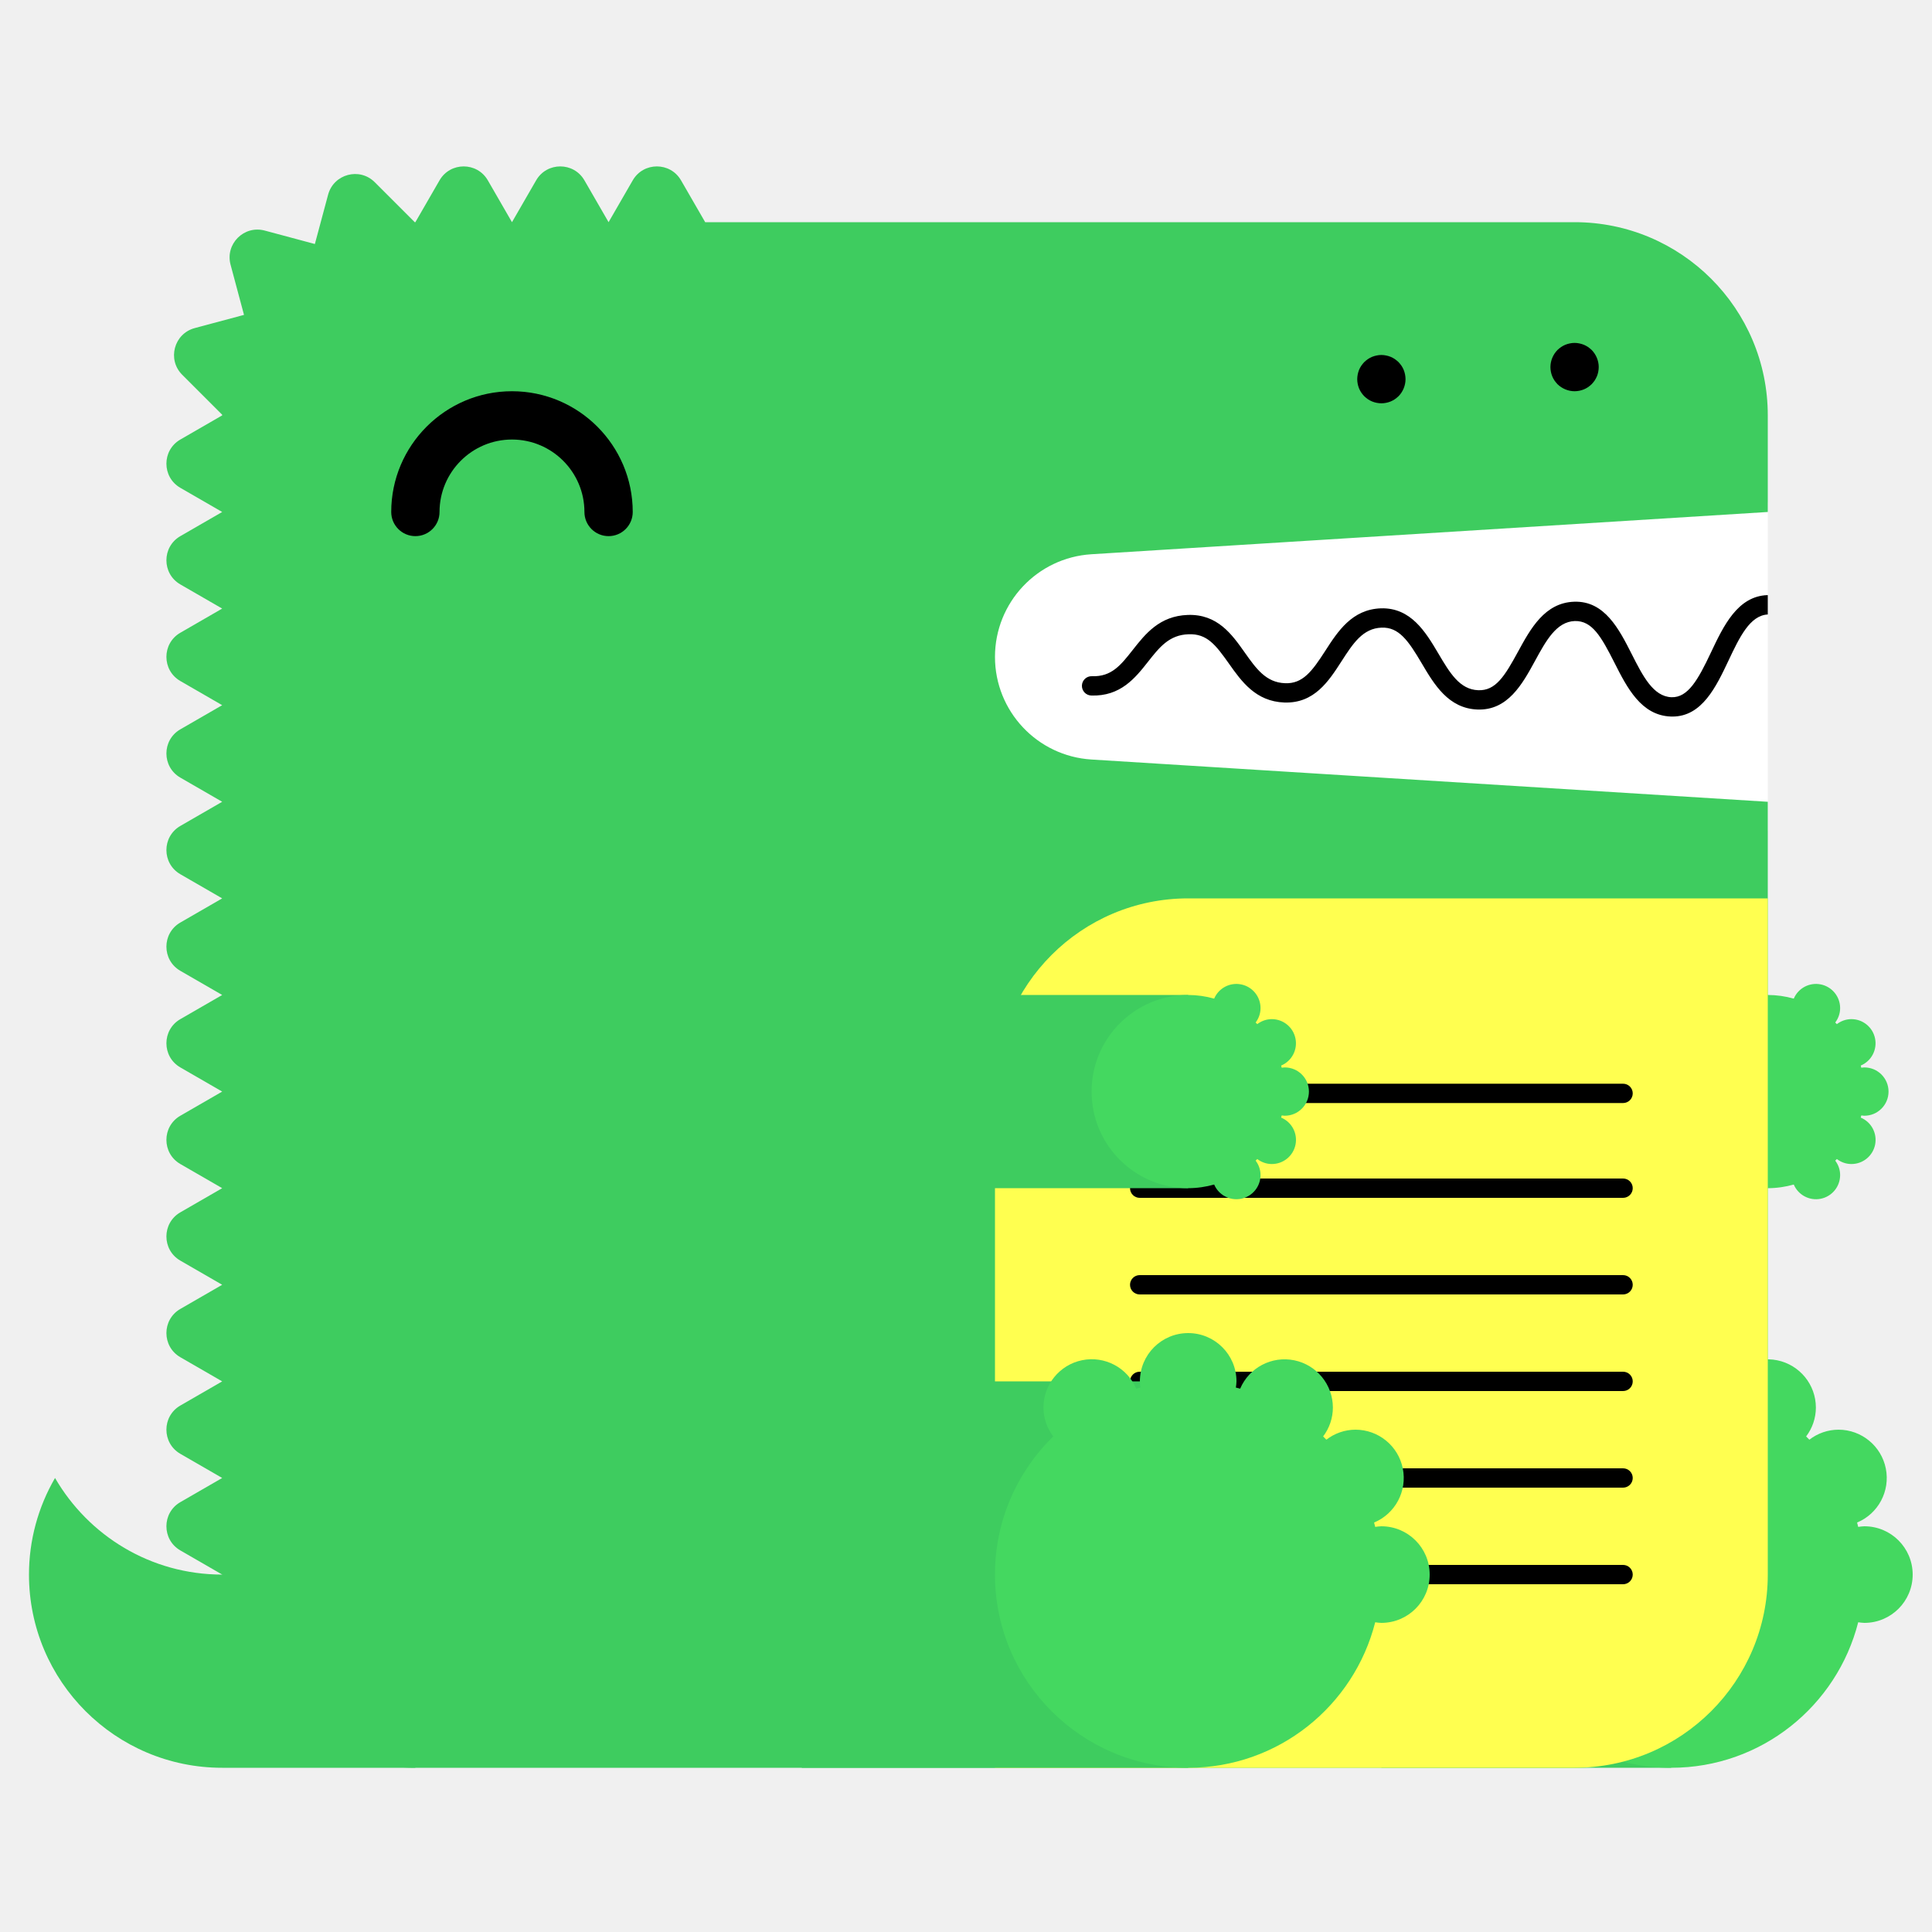
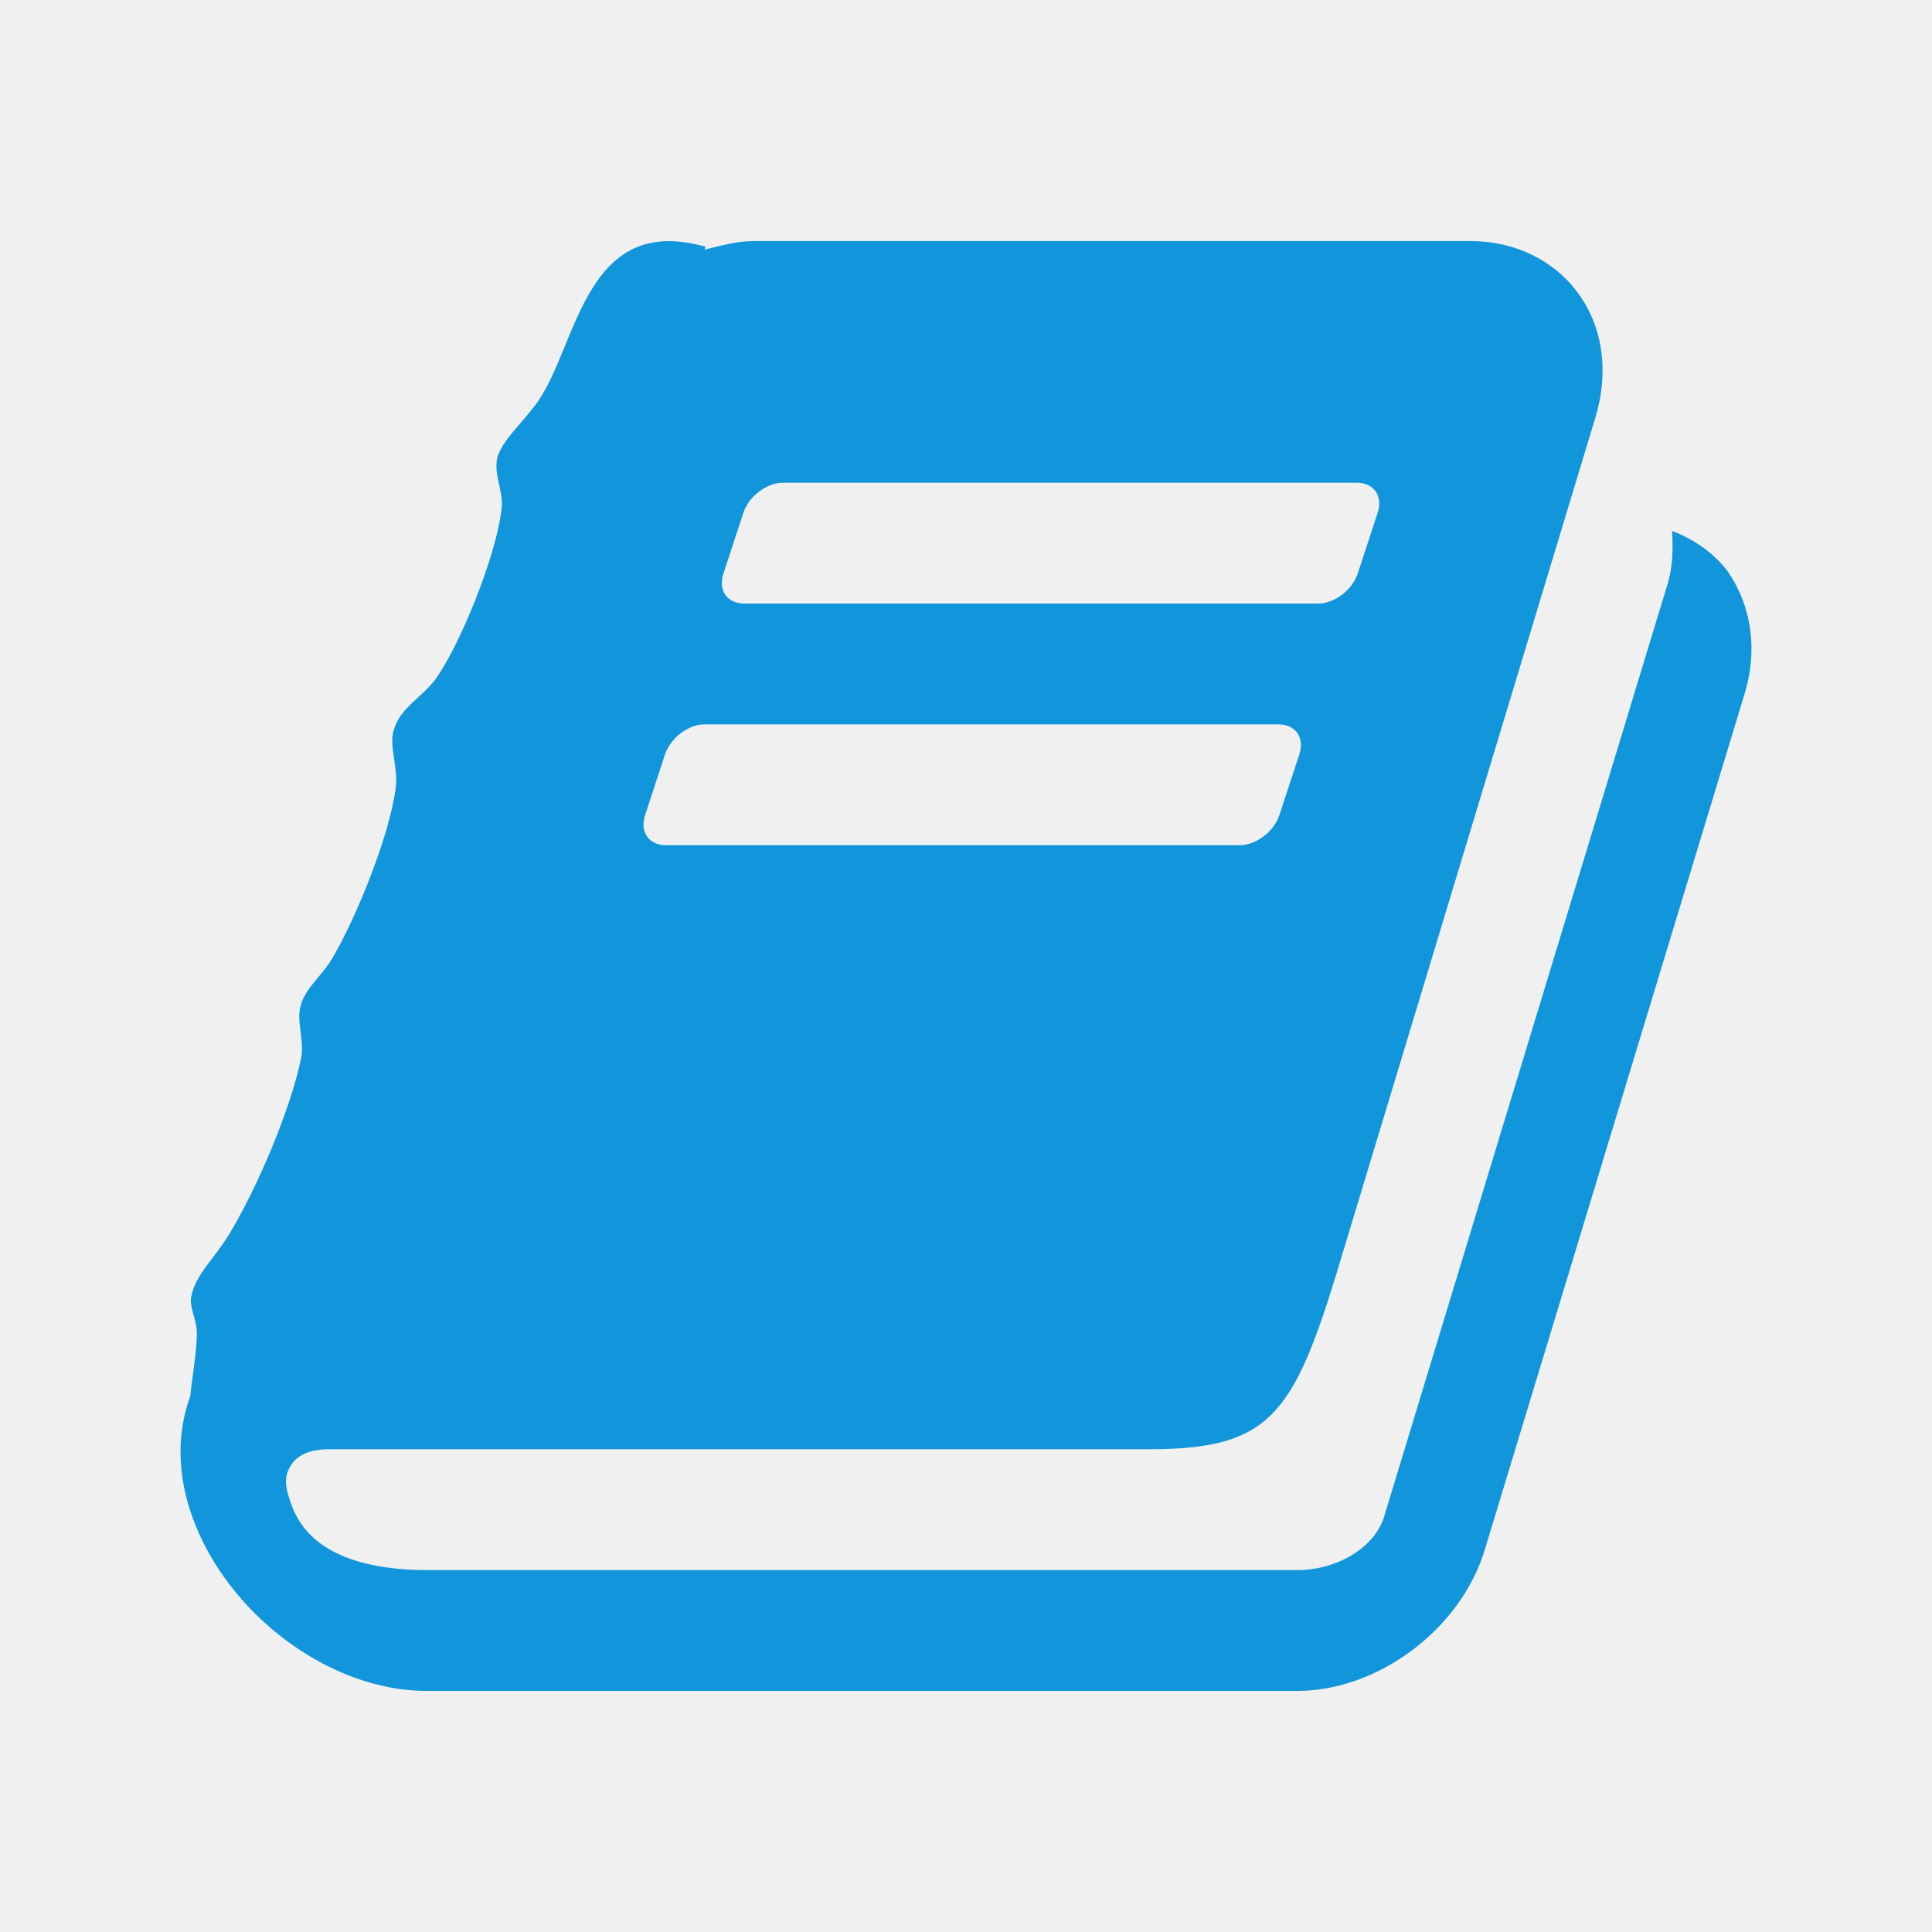
- <svg xmlns="http://www.w3.org/2000/svg" width="200" height="200" viewBox="0 0 200 200">
-   <g fill="none" fill-rule="evenodd">
-     <path fill="#FFF" d="M99 52h84v34H99z" />
-     <path d="M23 163c-7.398 0-13.843-4.027-17.303-10A19.886 19.886 0 0 0 3 163c0 11.046 8.954 20 20 20h20v-20H23z" fill="#3ECC5F" />
-     <path d="M112.98 57.376L183 53V43c0-11.046-8.954-20-20-20H73l-2.5-4.33c-1.112-1.925-3.889-1.925-5 0L63 23l-2.5-4.33c-1.111-1.925-3.889-1.925-5 0L53 23l-2.5-4.33c-1.111-1.925-3.889-1.925-5 0L43 23c-.022 0-.042.003-.065.003l-4.142-4.141c-1.57-1.571-4.252-.853-4.828 1.294l-1.369 5.104-5.192-1.392c-2.148-.575-4.111 1.389-3.535 3.536l1.39 5.193-5.102 1.367c-2.148.576-2.867 3.259-1.296 4.83l4.142 4.142c0 .021-.003.042-.003.064l-4.33 2.5c-1.925 1.111-1.925 3.889 0 5L23 53l-4.33 2.5c-1.925 1.111-1.925 3.889 0 5L23 63l-4.33 2.5c-1.925 1.111-1.925 3.889 0 5L23 73l-4.33 2.5c-1.925 1.111-1.925 3.889 0 5L23 83l-4.33 2.5c-1.925 1.111-1.925 3.889 0 5L23 93l-4.33 2.5c-1.925 1.111-1.925 3.889 0 5L23 103l-4.33 2.5c-1.925 1.111-1.925 3.889 0 5L23 113l-4.33 2.5c-1.925 1.111-1.925 3.889 0 5L23 123l-4.33 2.5c-1.925 1.111-1.925 3.889 0 5L23 133l-4.33 2.5c-1.925 1.111-1.925 3.889 0 5L23 143l-4.33 2.5c-1.925 1.111-1.925 3.889 0 5L23 153l-4.33 2.5c-1.925 1.111-1.925 3.889 0 5L23 163c0 11.046 8.954 20 20 20h120c11.046 0 20-8.954 20-20V83l-70.02-4.376A10.645 10.645 0 0 1 103 68c0-5.621 4.37-10.273 9.98-10.624" fill="#3ECC5F" />
-     <path fill="#3ECC5F" d="M143 183h30v-40h-30z" />
-     <path d="M193 158c-.219 0-.428.037-.639.064-.038-.15-.074-.301-.116-.451A5 5 0 0 0 190.32 148a4.96 4.96 0 0 0-3.016 1.036 26.531 26.531 0 0 0-.335-.336 4.955 4.955 0 0 0 1.011-2.987 5 5 0 0 0-9.599-1.959c-.148-.042-.297-.077-.445-.115.027-.211.064-.42.064-.639a5 5 0 0 0-5-5 5 5 0 0 0-5 5c0 .219.037.428.064.639-.148.038-.297.073-.445.115a4.998 4.998 0 0 0-9.599 1.959c0 1.125.384 2.151 1.011 2.987-3.717 3.632-6.031 8.693-6.031 14.3 0 11.046 8.954 20 20 20 9.339 0 17.16-6.41 19.361-15.064.211.027.42.064.639.064a5 5 0 0 0 5-5 5 5 0 0 0-5-5" fill="#44D860" />
-     <path fill="#3ECC5F" d="M153 123h30v-20h-30z" />
-     <path d="M193 115.5a2.5 2.5 0 1 0 0-5c-.109 0-.214.019-.319.032-.02-.075-.037-.15-.058-.225a2.501 2.501 0 0 0-.963-4.807c-.569 0-1.088.197-1.508.518a6.653 6.653 0 0 0-.168-.168c.314-.417.506-.931.506-1.494a2.5 2.5 0 0 0-4.8-.979A9.987 9.987 0 0 0 183 103c-5.522 0-10 4.478-10 10s4.478 10 10 10c.934 0 1.833-.138 2.69-.377a2.5 2.5 0 0 0 4.8-.979c0-.563-.192-1.077-.506-1.494.057-.055.113-.111.168-.168.42.321.939.518 1.508.518a2.5 2.5 0 0 0 .963-4.807c.021-.074.038-.15.058-.225.105.013.21.032.319.032" fill="#44D860" />
-     <path d="M63 55.5a2.5 2.5 0 0 1-2.5-2.5c0-4.136-3.364-7.5-7.5-7.5s-7.5 3.364-7.5 7.5a2.5 2.5 0 1 1-5 0c0-6.893 5.607-12.5 12.5-12.5S65.5 46.107 65.5 53a2.5 2.5 0 0 1-2.5 2.5" fill="#000" />
-     <path d="M103 183h60c11.046 0 20-8.954 20-20V93h-60c-11.046 0-20 8.954-20 20v70z" fill="#FFFF50" />
-     <path d="M168.02 124h-50.04a1 1 0 1 1 0-2h50.04a1 1 0 1 1 0 2m0 20h-50.04a1 1 0 1 1 0-2h50.04a1 1 0 1 1 0 2m0 20h-50.04a1 1 0 1 1 0-2h50.04a1 1 0 1 1 0 2m0-49.814h-50.04a1 1 0 1 1 0-2h50.04a1 1 0 1 1 0 2m0 19.814h-50.04a1 1 0 1 1 0-2h50.04a1 1 0 1 1 0 2m0 20h-50.04a1 1 0 1 1 0-2h50.04a1 1 0 1 1 0 2M183 61.611c-.012 0-.022-.006-.034-.005-3.09.105-4.552 3.196-5.842 5.923-1.346 2.85-2.387 4.703-4.093 4.647-1.889-.068-2.969-2.202-4.113-4.46-1.314-2.594-2.814-5.536-5.963-5.426-3.046.104-4.513 2.794-5.807 5.167-1.377 2.528-2.314 4.065-4.121 3.994-1.927-.07-2.951-1.805-4.136-3.813-1.321-2.236-2.848-4.75-5.936-4.664-2.994.103-4.465 2.385-5.763 4.4-1.373 2.13-2.335 3.428-4.165 3.351-1.973-.07-2.992-1.51-4.171-3.177-1.324-1.873-2.816-3.993-5.895-3.89-2.928.1-4.399 1.97-5.696 3.618-1.232 1.564-2.194 2.802-4.229 2.724a1 1 0 0 0-.072 2c3.017.101 4.545-1.8 5.872-3.487 1.177-1.496 2.193-2.787 4.193-2.855 1.926-.082 2.829 1.115 4.195 3.045 1.297 1.834 2.769 3.914 5.731 4.021 3.103.104 4.596-2.215 5.918-4.267 1.182-1.834 2.202-3.417 4.15-3.484 1.793-.067 2.769 1.35 4.145 3.681 1.297 2.197 2.766 4.686 5.787 4.796 3.125.108 4.634-2.62 5.949-5.035 1.139-2.088 2.214-4.06 4.119-4.126 1.793-.042 2.728 1.595 4.111 4.33 1.292 2.553 2.757 5.445 5.825 5.556l.169.003c3.064 0 4.518-3.075 5.805-5.794 1.139-2.41 2.217-4.68 4.067-4.773v-2z" fill="#000" />
-     <path fill="#3ECC5F" d="M83 183h40v-40H83z" />
-     <path d="M143 158c-.219 0-.428.037-.639.064-.038-.15-.074-.301-.116-.451A5 5 0 0 0 140.32 148a4.96 4.96 0 0 0-3.016 1.036 26.531 26.531 0 0 0-.335-.336 4.955 4.955 0 0 0 1.011-2.987 5 5 0 0 0-9.599-1.959c-.148-.042-.297-.077-.445-.115.027-.211.064-.42.064-.639a5 5 0 0 0-5-5 5 5 0 0 0-5 5c0 .219.037.428.064.639-.148.038-.297.073-.445.115a4.998 4.998 0 0 0-9.599 1.959c0 1.125.384 2.151 1.011 2.987-3.717 3.632-6.031 8.693-6.031 14.3 0 11.046 8.954 20 20 20 9.339 0 17.16-6.41 19.361-15.064.211.027.42.064.639.064a5 5 0 0 0 5-5 5 5 0 0 0-5-5" fill="#44D860" />
-     <path fill="#3ECC5F" d="M83 123h40v-20H83z" />
-     <path d="M133 115.5a2.5 2.5 0 1 0 0-5c-.109 0-.214.019-.319.032-.02-.075-.037-.15-.058-.225a2.501 2.501 0 0 0-.963-4.807c-.569 0-1.088.197-1.508.518a6.653 6.653 0 0 0-.168-.168c.314-.417.506-.931.506-1.494a2.5 2.5 0 0 0-4.8-.979A9.987 9.987 0 0 0 123 103c-5.522 0-10 4.478-10 10s4.478 10 10 10c.934 0 1.833-.138 2.69-.377a2.5 2.5 0 0 0 4.8-.979c0-.563-.192-1.077-.506-1.494.057-.055.113-.111.168-.168.42.321.939.518 1.508.518a2.5 2.5 0 0 0 .963-4.807c.021-.074.038-.15.058-.225.105.013.21.032.319.032" fill="#44D860" />
-     <path d="M143 41.75c-.16 0-.33-.02-.49-.05a2.52 2.52 0 0 1-.47-.14c-.15-.06-.29-.14-.431-.23-.13-.09-.259-.2-.38-.31-.109-.12-.219-.24-.309-.38s-.17-.28-.231-.43a2.619 2.619 0 0 1-.189-.96c0-.16.02-.33.05-.49.03-.16.08-.31.139-.47.061-.15.141-.29.231-.43.09-.13.2-.26.309-.38.121-.11.25-.22.38-.31.141-.09.281-.17.431-.23.149-.06.31-.11.47-.14.32-.07.65-.07.98 0 .159.03.32.08.47.14.149.06.29.14.43.23.13.09.259.2.38.31.11.12.22.25.31.38.09.14.17.28.23.43.06.16.11.31.14.47.029.16.05.33.05.49 0 .66-.271 1.31-.73 1.77-.121.11-.25.22-.38.31-.14.09-.281.17-.43.23a2.565 2.565 0 0 1-.96.19m20-1.25c-.66 0-1.3-.27-1.771-.73a3.802 3.802 0 0 1-.309-.38c-.09-.14-.17-.28-.231-.43a2.619 2.619 0 0 1-.189-.96c0-.66.27-1.3.729-1.77.121-.11.25-.22.38-.31.141-.09.281-.17.431-.23.149-.06.31-.11.47-.14.32-.07.66-.07.98 0 .159.03.32.08.47.14.149.06.29.14.43.23.13.09.259.2.38.31.459.47.73 1.11.73 1.77 0 .16-.021.33-.05.49-.03.16-.08.32-.14.47-.07.15-.14.29-.23.43-.09.13-.2.26-.31.38-.121.11-.25.22-.38.31-.14.09-.281.17-.43.23a2.565 2.565 0 0 1-.96.19" fill="#000" />
-   </g>
+ <svg xmlns="http://www.w3.org/2000/svg" t="1691473473184" class="icon" viewBox="0 0 1024 1024" version="1.1" p-id="5027" width="200" height="200">
+   <path d="M924.764 367.42 787.188 820.67c-12.507 42.522-56.531 75.541-99.555 75.541L225.879 896.211c-51.028 0-105.558-40.522-124.068-92.551-8.004-22.513-8.004-44.524-1-63.535 1-10.005 3.001-20.011 3.502-32.018 0.5-8.004-4.002-14.508-3.002-20.511 2.001-12.007 12.507-20.512 20.511-34.019 15.008-25.014 32.018-65.536 37.521-91.551 2.501-9.505-2.501-20.511 0-29.016 2.501-9.506 12.007-16.509 17.01-25.515 13.507-23.012 31.017-67.537 33.518-91.049 1-10.506-4.002-22.012-1-30.017 3.502-11.506 14.508-16.509 22.012-26.515 12.006-16.509 32.018-64.035 35.019-90.55 1-8.504-4.002-17.009-2.501-26.014 2.001-9.505 14.008-19.511 22.012-31.017 21.012-31.017 25.014-99.555 88.549-81.545l-0.5 1.501c8.505-2.001 17.009-4.502 25.514-4.502l380.709 0c23.514 0 44.525 10.506 57.031 28.016 13.008 18.01 16.01 41.522 9.006 65.036L708.645 674.089c-23.513 77.042-36.52 94.052-100.055 94.052L173.851 768.141c-6.504 0-14.508 1.501-19.011 7.504-4.002 6.004-4.502 10.506-0.5 21.512 10.005 29.017 44.524 35.02 72.04 35.02l461.754 0c18.51 0 40.022-10.506 45.525-28.516l150.082-493.771c3.002-9.505 3.002-19.511 2.501-28.516 11.507 4.502 22.013 11.506 29.517 21.512C928.266 320.895 931.768 344.408 924.764 367.42zM352.949 447.965l304.168 0c8.504 0 18.01-7.004 21.011-16.009l10.506-32.018c3.002-9.005-2.001-16.009-11.006-16.009L373.46 383.929c-8.504 0-18.01 7.004-21.011 16.009l-10.506 32.018C338.941 440.961 343.944 447.965 352.949 447.965zM394.472 319.895 698.64 319.895c8.505 0 18.01-7.004 21.012-16.009l10.506-32.018c3.001-9.005-2.001-16.009-11.007-16.009L414.983 255.859c-8.505 0-18.01 7.004-21.012 16.009l-10.506 32.018C380.464 312.891 385.467 319.895 394.472 319.895z" p-id="5028" data-spm-anchor-id="a313x.search_index.0.i0.4bf33a811WnW0z" class="selected" fill="#1296db" />
</svg>
